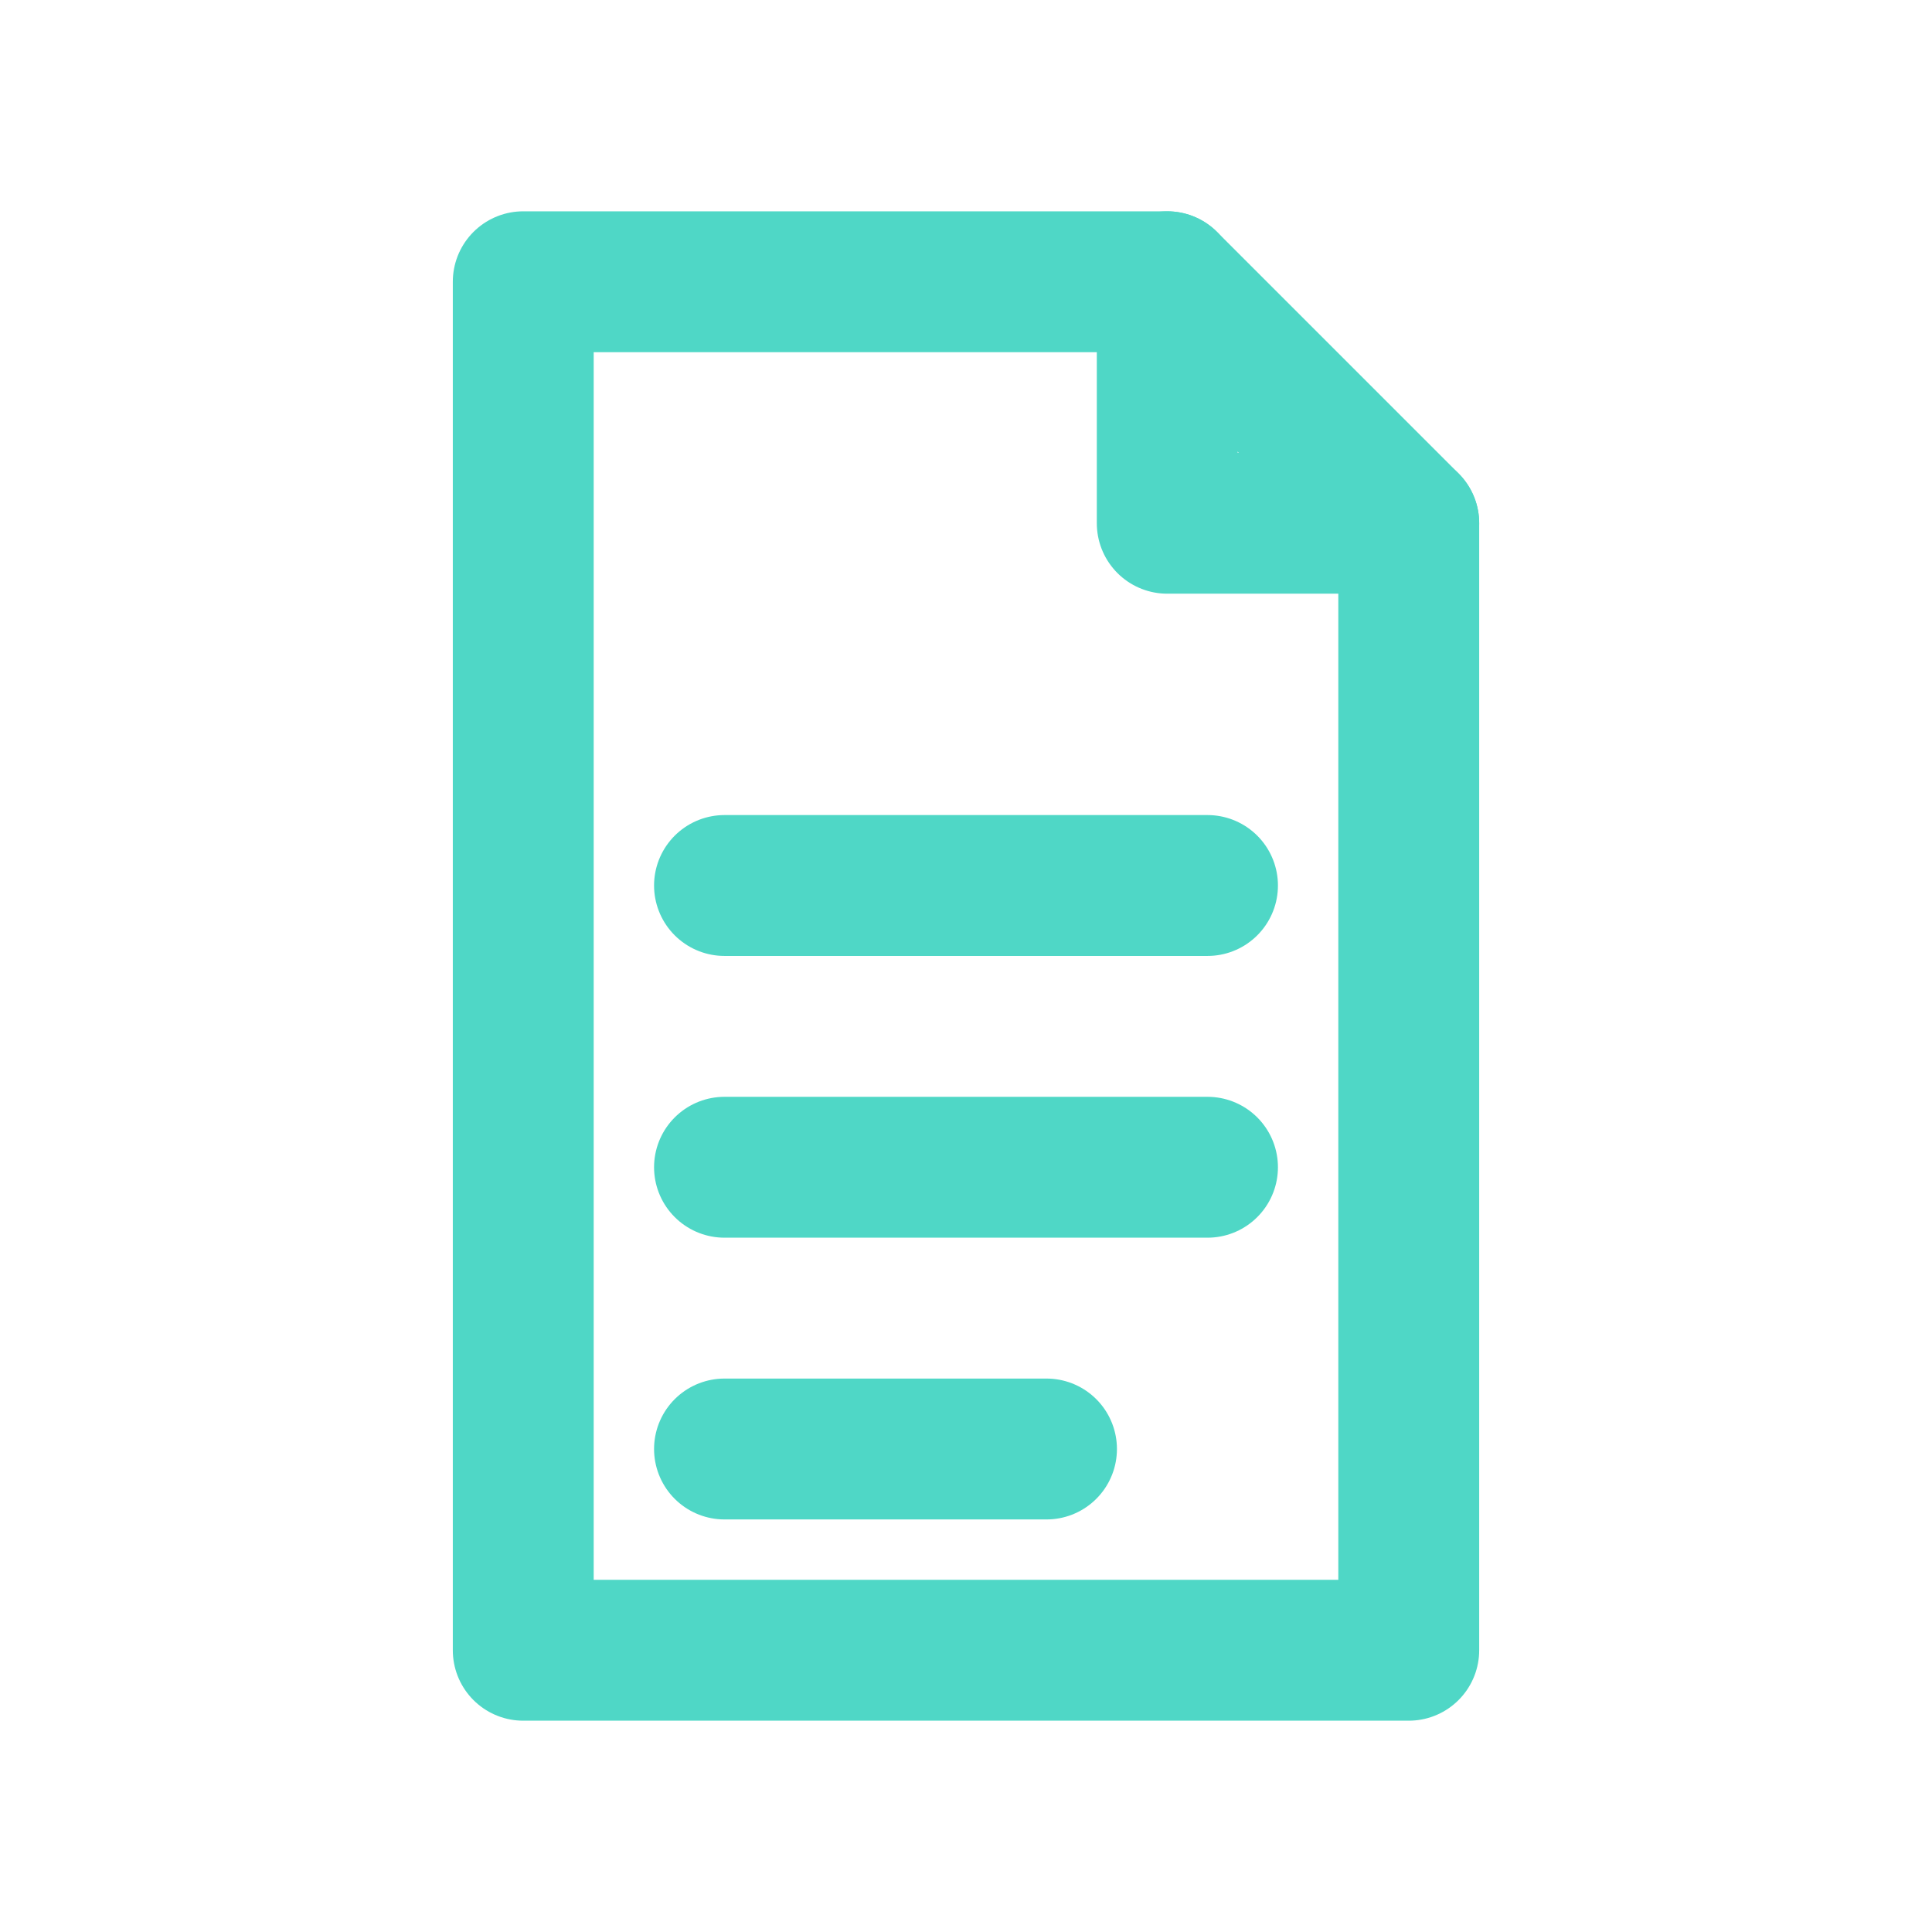
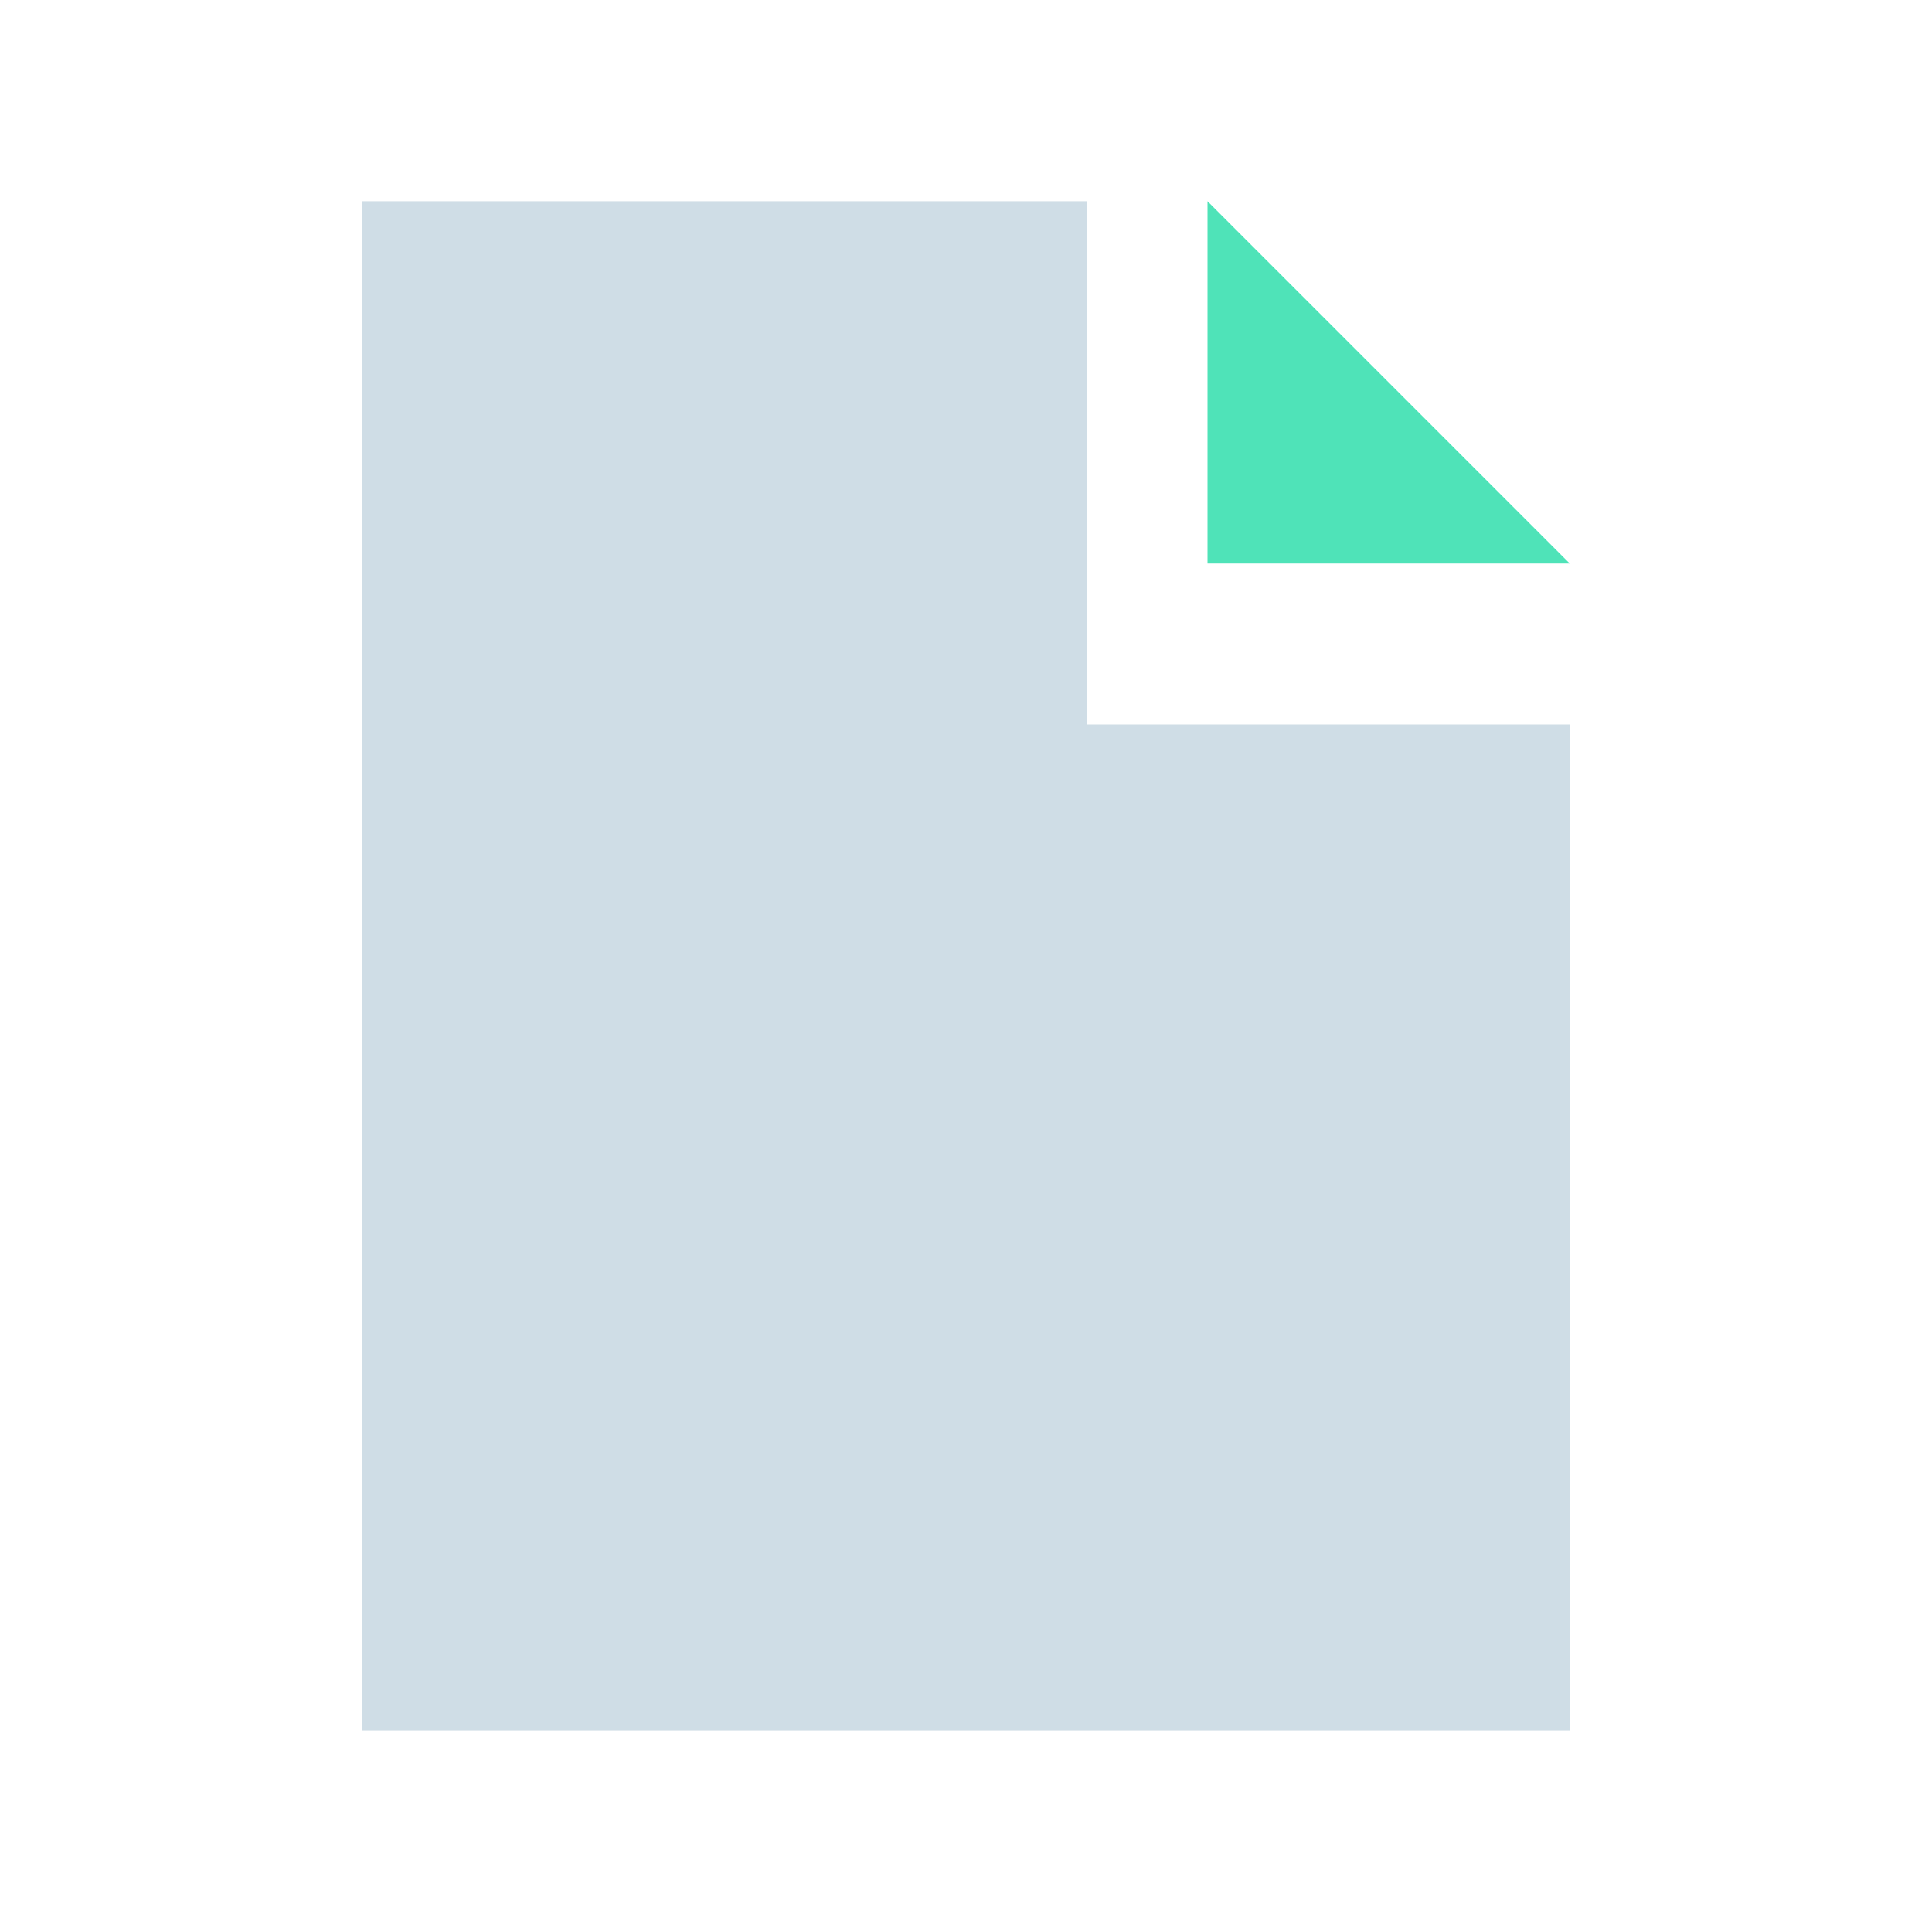
- <svg xmlns="http://www.w3.org/2000/svg" viewBox="0 0 24 24" fill="none" stroke="#4fd7c6" stroke-width="1.75" stroke-linecap="round" stroke-linejoin="round">
-   <path d="M6.5 3.5 H14.5 L17.5 6.5 V20.5 H6.5 Z" />
-   <polyline points="14.5 3.5 14.5 6.5 17.5 6.5" />
-   <line x1="9" y1="11" x2="15" y2="11" />
-   <line x1="9" y1="14.5" x2="15" y2="14.5" />
-   <line x1="9" y1="18" x2="13" y2="18" />
+ <svg xmlns="http://www.w3.org/2000/svg" width="24" height="24" viewBox="0 0 24 24" fill-rule="nonzero" stroke="none">
+   <path d="M4.5 2.5 13.5 2.5 13.5 9 19.5 9 19.5 21.5 4.5 21.5Z" fill="#CFDDE6" />
+   <path d="M15 2.5 19.5 7 15 7Z" fill="#4FE3B8" />
</svg>
